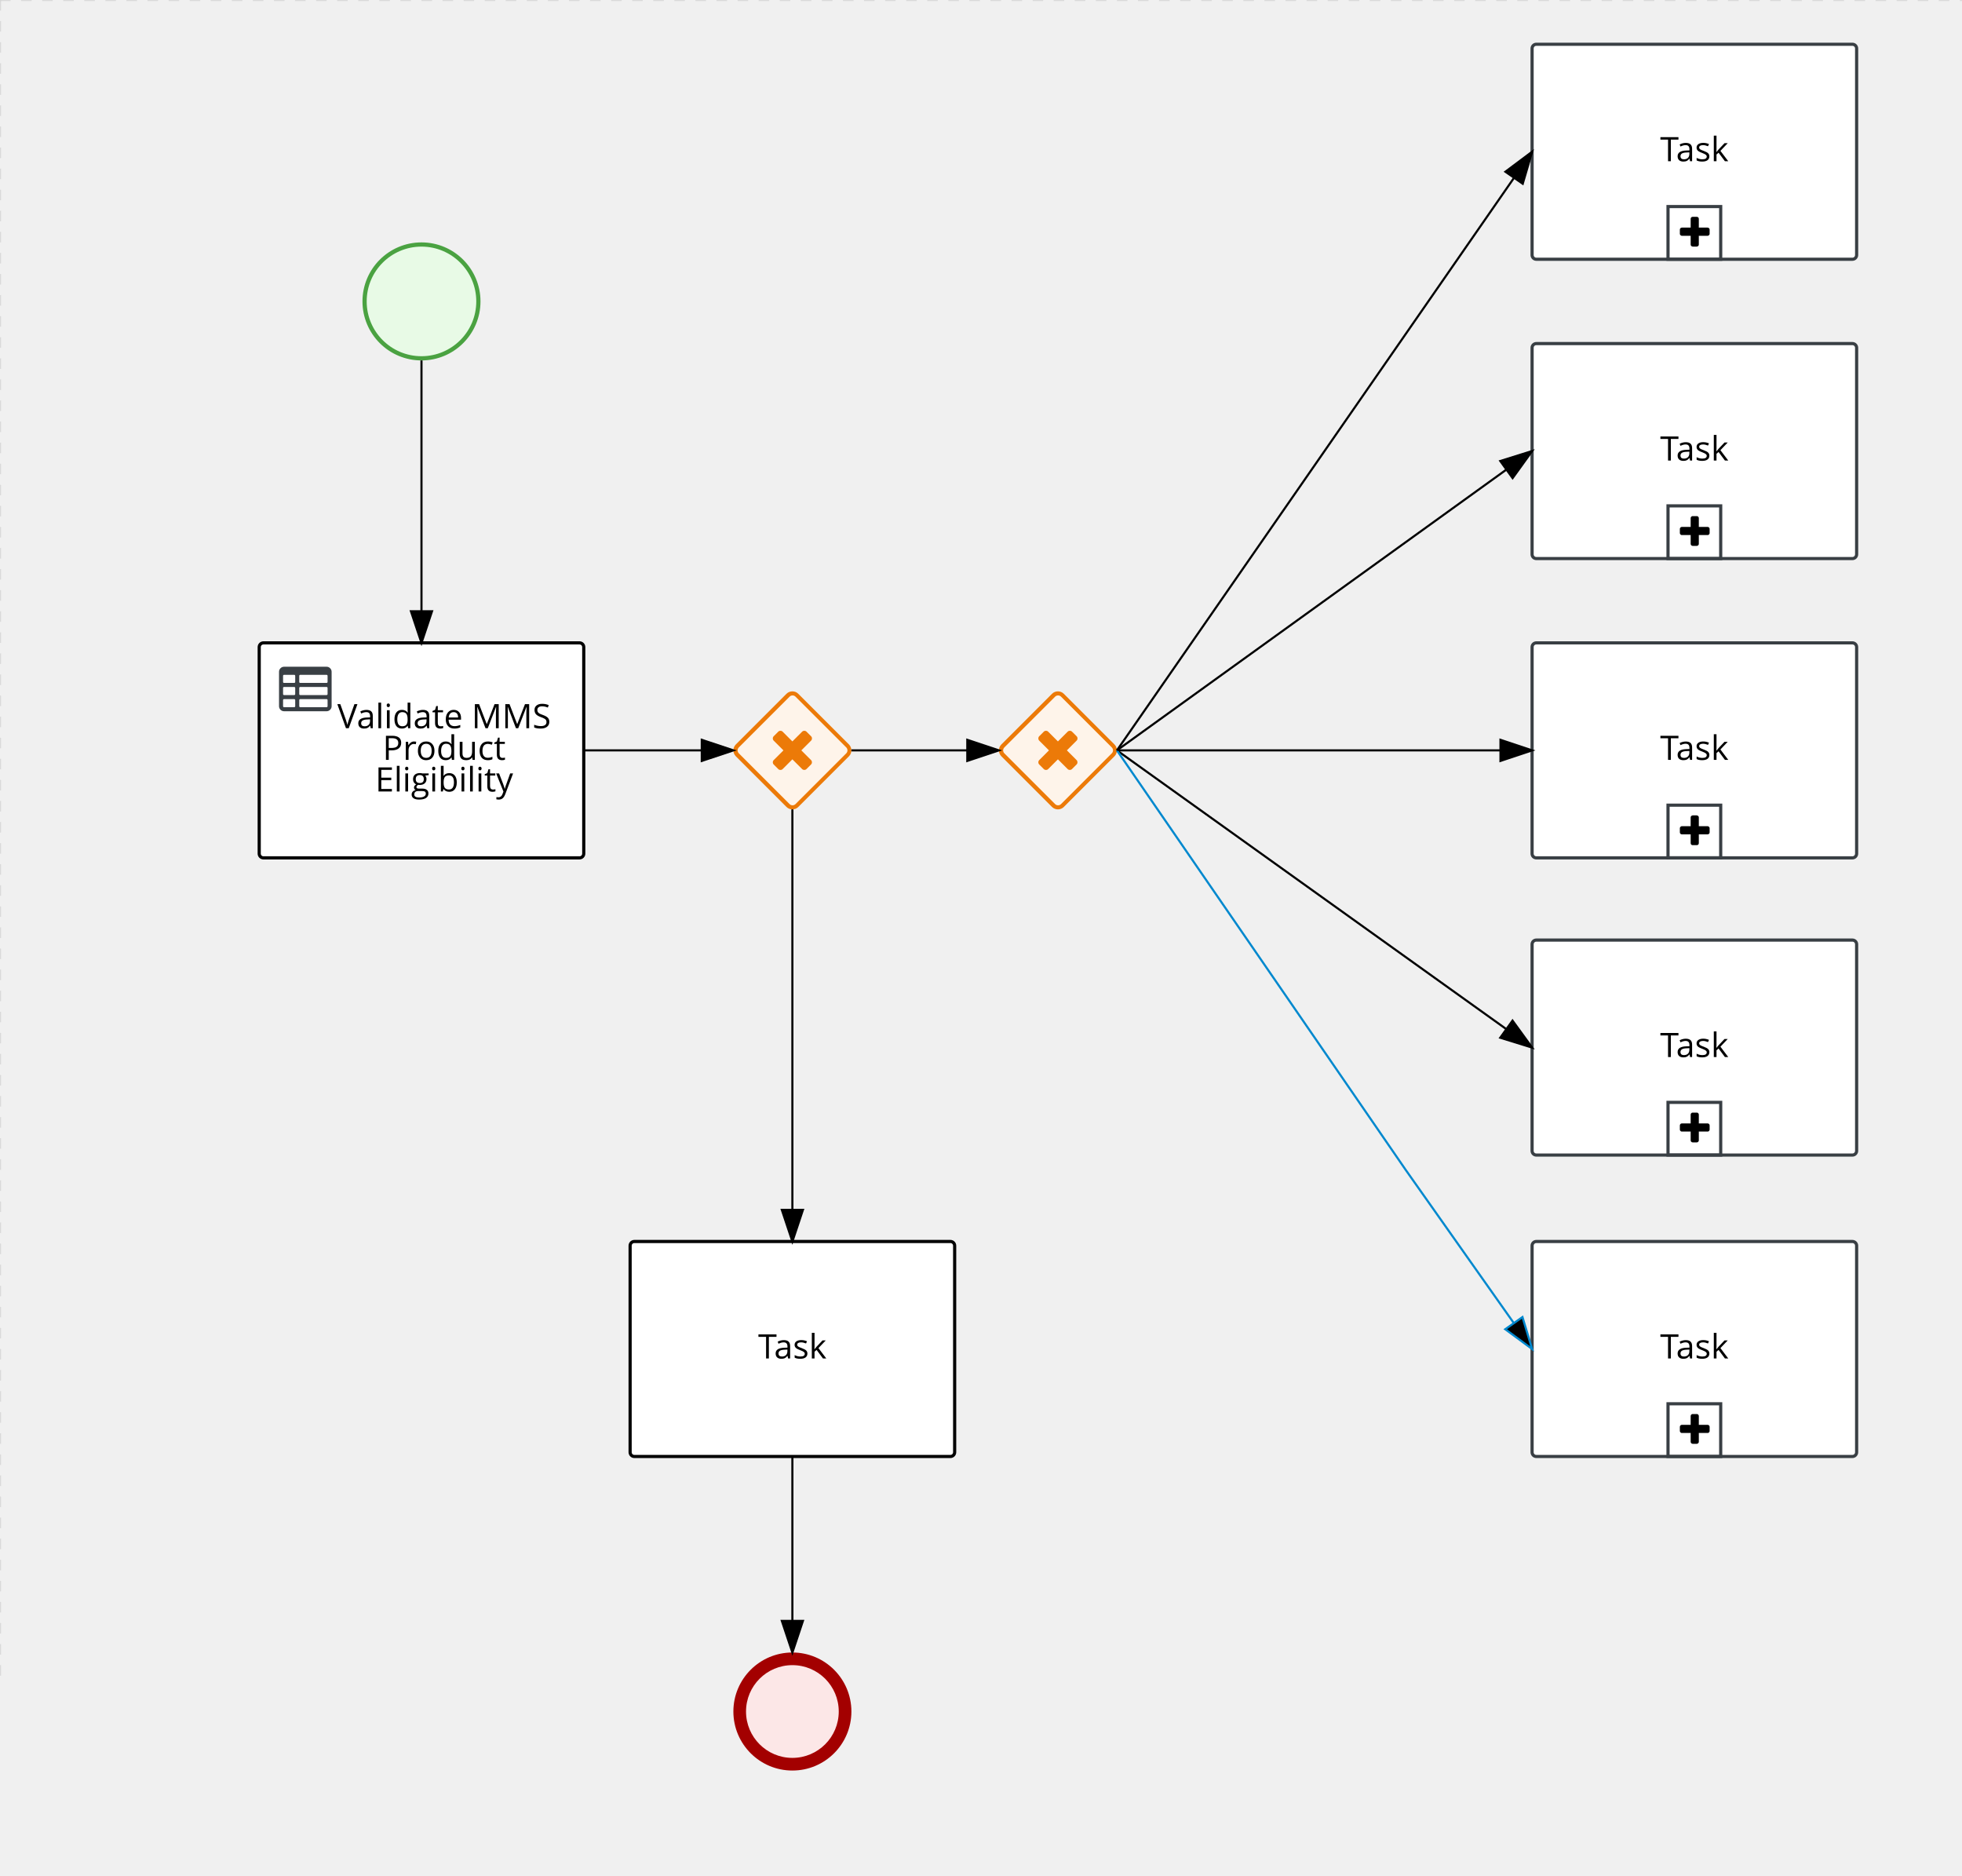
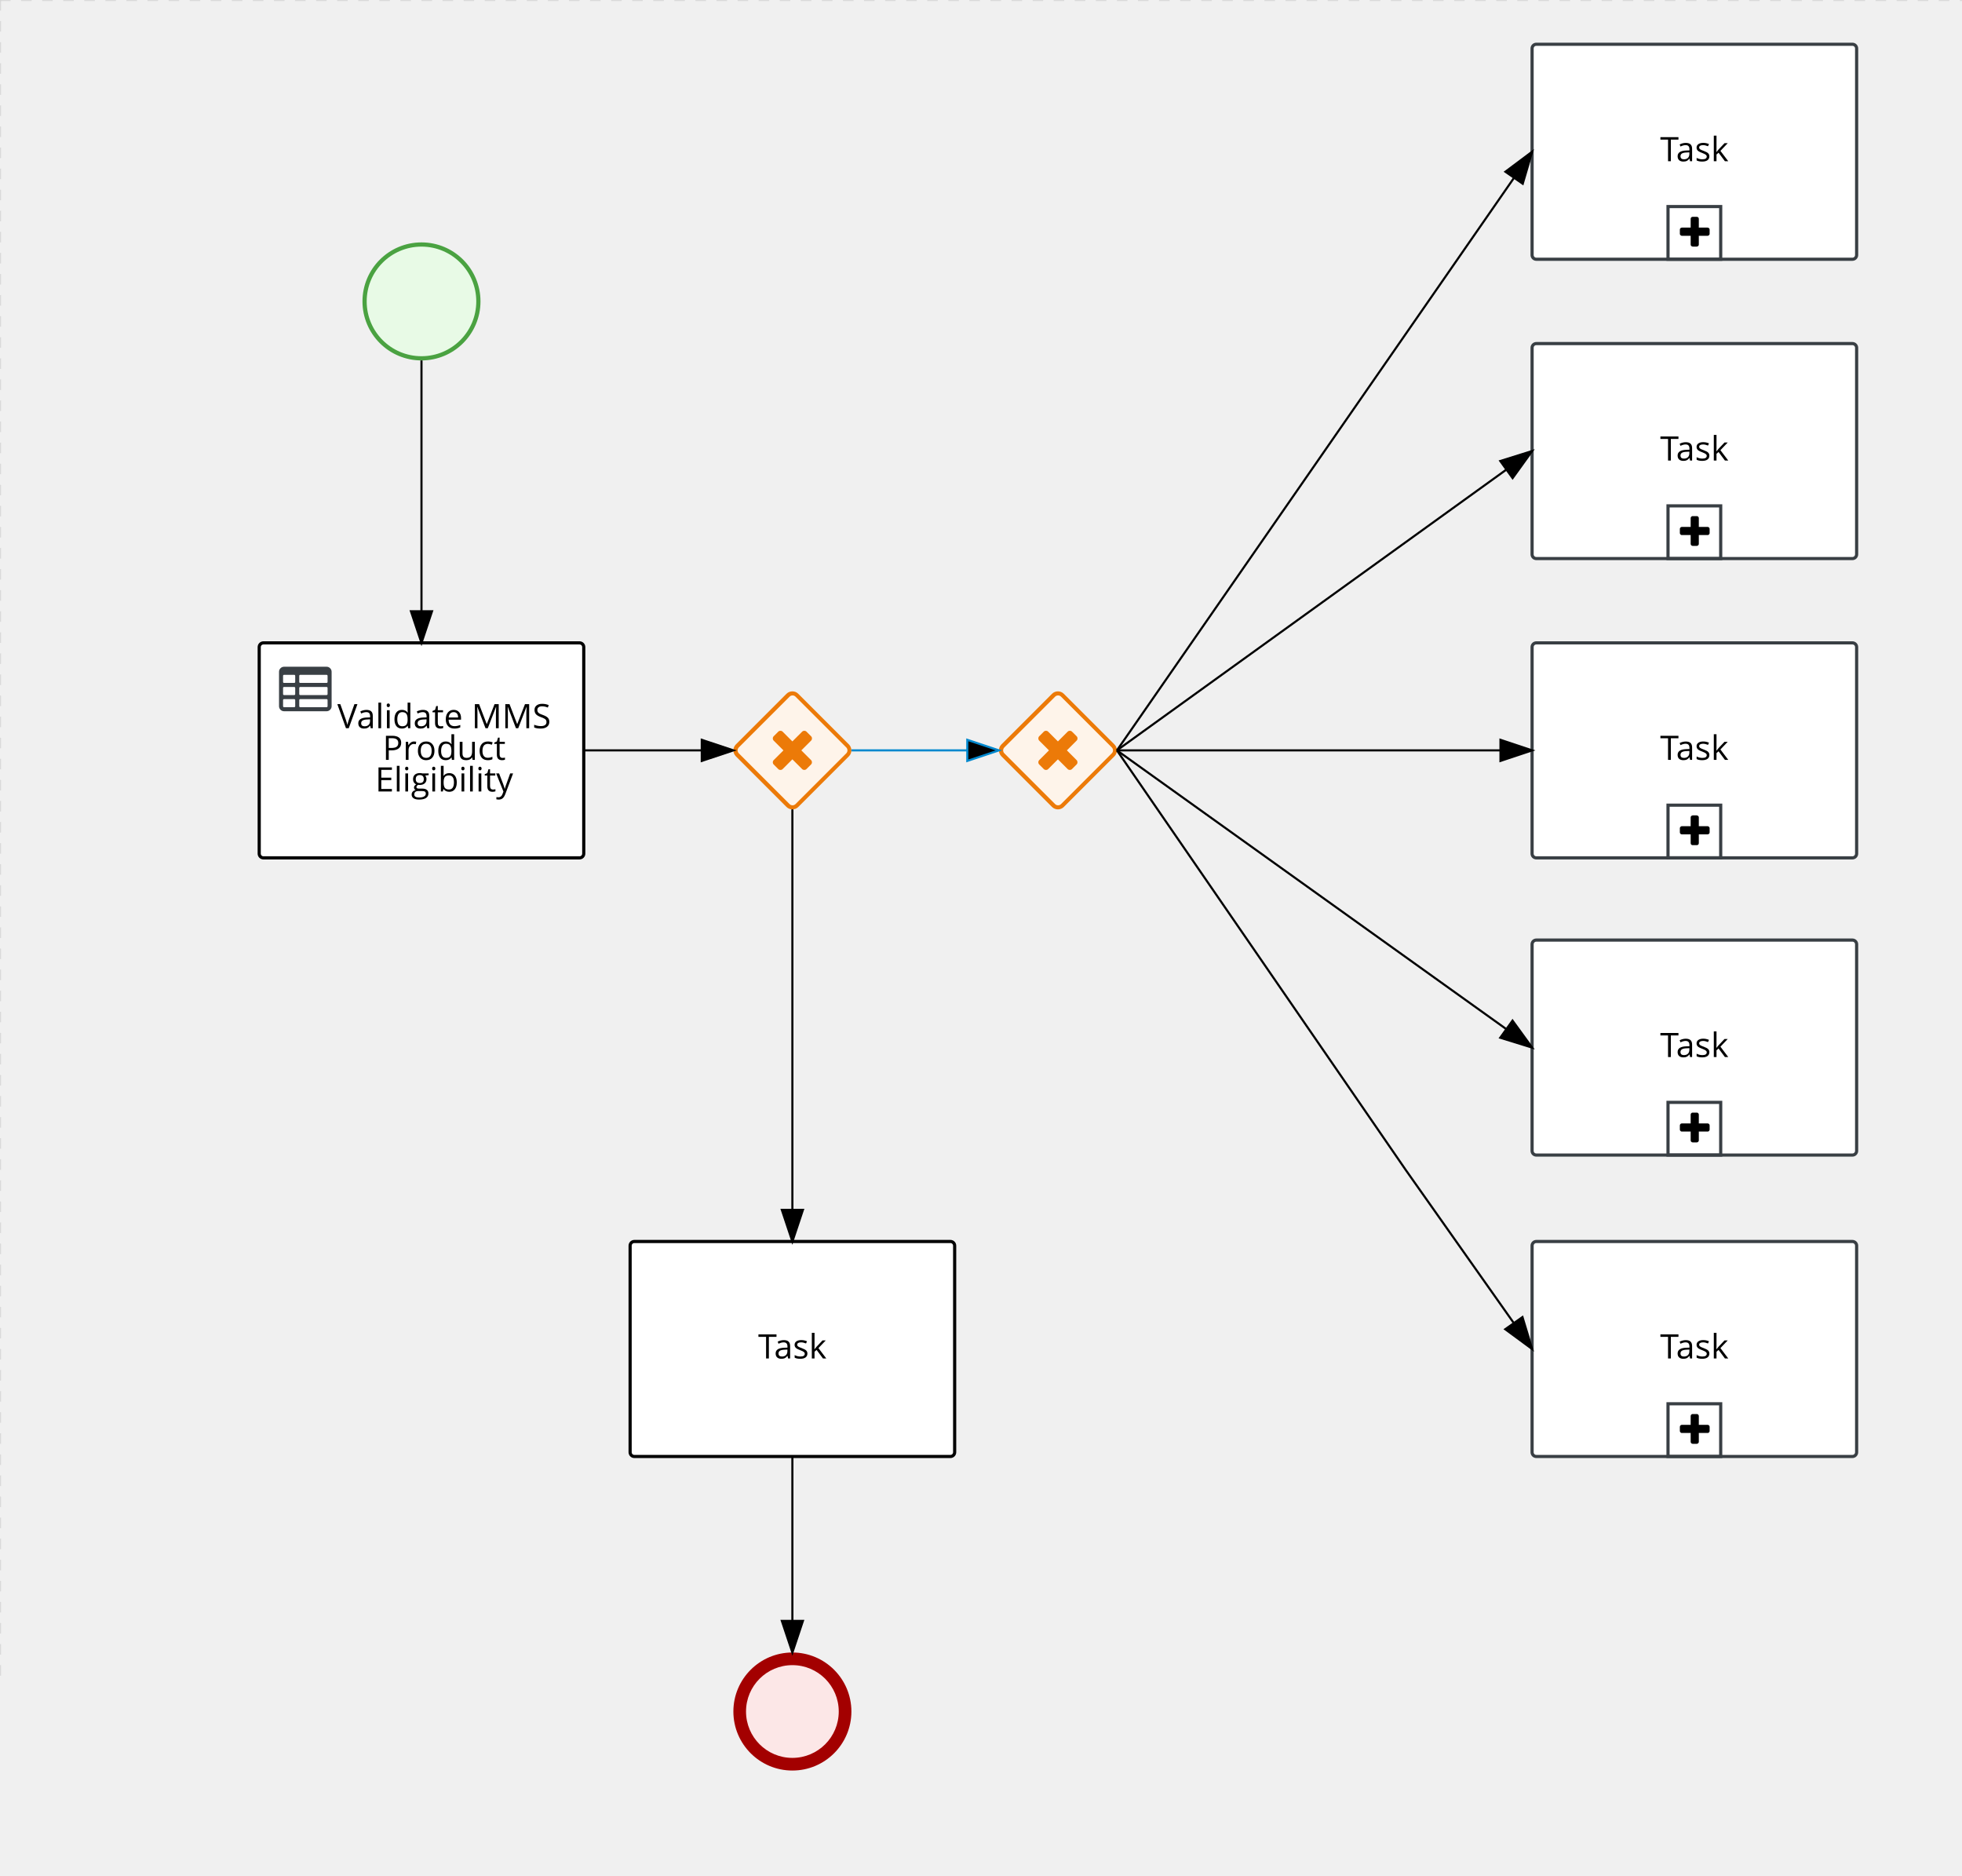
<svg xmlns="http://www.w3.org/2000/svg" version="1.1" width="931" height="890" viewBox="0 0 931 890">
  <defs />
  <g transform="matrix(1,0,0,1,0,0)">
    <g>
      <g>
        <g>
          <path fill="none" stroke="#d3d3d3" paint-order="fill stroke markers" d=" M 0 0 L 1200 0" stroke-miterlimit="10" stroke-opacity="0.8" stroke-dasharray="5" />
        </g>
        <g>
          <path fill="none" stroke="#d3d3d3" paint-order="fill stroke markers" d=" M 0 0 L 0 800" stroke-miterlimit="10" stroke-opacity="0.8" stroke-dasharray="5" />
        </g>
      </g>
      <g id="_A76799DD-3ED7-49B2-B6CB-41794F697E5E" bpmn2nodeid="_A76799DD-3ED7-49B2-B6CB-41794F697E5E" transform="matrix(1,0,0,1,727,589)">
        <g>
          <path fill="none" stroke="none" />
        </g>
        <g transform="matrix(1,0,0,1,0,0)">
          <path fill="#ffffff" stroke="none" id="_A76799DD-3ED7-49B2-B6CB-41794F697E5E?shapeType=BACKGROUND" paint-order="stroke fill markers" d=" M 2 0 L 152 0 L 152 0 A 2 2 0 0 1 154 2 L 154 100 L 154 100 A 2 2 0 0 1 152 102 L 2 102 L 2 102 A 2 2 0 0 1 0 100 L 0 2 L 0 2 A 2 2 0 0 1 2 0 Z" />
        </g>
        <g transform="matrix(1,0,0,1,0,0)">
          <path fill="none" stroke="rgb(57,63,68)" id="_A76799DD-3ED7-49B2-B6CB-41794F697E5E?shapeType=BORDER&amp;renderType=STROKE" paint-order="fill stroke markers" d=" M 2 0 L 152 0 L 152 0 A 2 2 0 0 1 154 2 L 154 100 L 154 100 A 2 2 0 0 1 152 102 L 2 102 L 2 102 A 2 2 0 0 1 0 100 L 0 2 L 0 2 A 2 2 0 0 1 2 0 Z" stroke-miterlimit="10" stroke-width="1.5" stroke-dasharray="" />
        </g>
        <g transform="matrix(1,0,0,1,1.5,11)">
          <g transform="matrix(1,0,0,1,0,0)">
            <g transform="matrix(1,0,0,1,63,66)">
              <path fill="none" stroke="#393f44" id="_A76799DD-3ED7-49B2-B6CB-41794F697E5Eundefined" paint-order="fill stroke markers" d=" M 0 0 L 25 0 L 25 25 L 0 25 L 0 0 Z Z" stroke-miterlimit="10" stroke-width="1.5" stroke-dasharray="" />
            </g>
            <g transform="matrix(0.04,0,0,0.04,68.64,69.6)">
              <path fill="#000000" stroke="#000000" id="_A76799DD-3ED7-49B2-B6CB-41794F697E5Eundefined" paint-order="fill stroke markers" d=" M 0 0 M 352 184 L 352 232 C 352 238.7 349.7 244.3 345 249 C 340.3 253.7 334.7 256 328 256 L 224 256 L 224 360 C 224 366.7 221.7 372.3 217 377 C 212.3 381.7 206.7 384 200 384 L 152 384 C 145.3 384 139.7 381.7 135 377 C 130.3 372.3 128 366.7 128 360 L 128 256 L 24 256 C 17.3 256 11.7 253.7 7 249 C 2.3 244.3 0 238.7 0 232 L 0 184 C 0 177.3 2.3 171.7 7 167 C 11.7 162.3 17.3 160 24 160 L 128 160 L 128 56 C 128 49.3 130.3 43.7 135 39 C 139.7 34.3 145.3 32 152 32 L 200 32 C 206.7 32 212.3 34.3 217 39 C 221.7 43.7 224 49.3 224 56 L 224 160 L 328 160 C 334.7 160 340.3 162.3 345 167 C 349.7 171.7 352 177.3 352 184 Z" stroke-miterlimit="10" stroke-dasharray="" />
            </g>
          </g>
        </g>
        <g transform="matrix(1,0,0,1,13.32,11)">
          <g transform="matrix(1,0,0,1,0,0)">
            <g transform="matrix(1,0,0,1,63,66)">
              <path fill="none" stroke="none" />
            </g>
            <g transform="matrix(0.04,0,0,0.04,68.64,69.6)">
              <path fill="none" stroke="none" />
            </g>
            <g transform="matrix(0.04,0,0,0.04,40.32,71.04)">
              <path fill="none" stroke="none" />
            </g>
            <g transform="matrix(0.04,0,0,0.04,39.36,72)">
              <path fill="none" stroke="none" />
            </g>
          </g>
        </g>
        <g transform="matrix(1,0,0,1,60.75,43.5)">
          <text fill="#000000" stroke="none" font-family="Open Sans" font-size="12pt" font-style="normal" font-weight="normal" text-decoration="normal" x="16.25" y="12" text-anchor="middle" dominant-baseline="alphabetic">Task</text>
        </g>
      </g>
      <g id="_72A694A1-276A-4D4A-A36B-1D5929B8A58D" bpmn2nodeid="_72A694A1-276A-4D4A-A36B-1D5929B8A58D" transform="matrix(1,0,0,1,727,305)">
        <g>
          <path fill="none" stroke="none" />
        </g>
        <g transform="matrix(1,0,0,1,0,0)">
          <path fill="#ffffff" stroke="none" id="_72A694A1-276A-4D4A-A36B-1D5929B8A58D?shapeType=BACKGROUND" paint-order="stroke fill markers" d=" M 2 0 L 152 0 L 152 0 A 2 2 0 0 1 154 2 L 154 100 L 154 100 A 2 2 0 0 1 152 102 L 2 102 L 2 102 A 2 2 0 0 1 0 100 L 0 2 L 0 2 A 2 2 0 0 1 2 0 Z" />
        </g>
        <g transform="matrix(1,0,0,1,0,0)">
          <path fill="none" stroke="rgb(57,63,68)" id="_72A694A1-276A-4D4A-A36B-1D5929B8A58D?shapeType=BORDER&amp;renderType=STROKE" paint-order="fill stroke markers" d=" M 2 0 L 152 0 L 152 0 A 2 2 0 0 1 154 2 L 154 100 L 154 100 A 2 2 0 0 1 152 102 L 2 102 L 2 102 A 2 2 0 0 1 0 100 L 0 2 L 0 2 A 2 2 0 0 1 2 0 Z" stroke-miterlimit="10" stroke-width="1.5" stroke-dasharray="" />
        </g>
        <g transform="matrix(1,0,0,1,1.5,11)">
          <g transform="matrix(1,0,0,1,0,0)">
            <g transform="matrix(1,0,0,1,63,66)">
              <path fill="none" stroke="#393f44" id="_72A694A1-276A-4D4A-A36B-1D5929B8A58Dundefined" paint-order="fill stroke markers" d=" M 0 0 L 25 0 L 25 25 L 0 25 L 0 0 Z Z" stroke-miterlimit="10" stroke-width="1.5" stroke-dasharray="" />
            </g>
            <g transform="matrix(0.04,0,0,0.04,68.64,69.6)">
              <path fill="#000000" stroke="#000000" id="_72A694A1-276A-4D4A-A36B-1D5929B8A58Dundefined" paint-order="fill stroke markers" d=" M 0 0 M 352 184 L 352 232 C 352 238.7 349.7 244.3 345 249 C 340.3 253.7 334.7 256 328 256 L 224 256 L 224 360 C 224 366.7 221.7 372.3 217 377 C 212.3 381.7 206.7 384 200 384 L 152 384 C 145.3 384 139.7 381.7 135 377 C 130.3 372.3 128 366.7 128 360 L 128 256 L 24 256 C 17.3 256 11.7 253.7 7 249 C 2.3 244.3 0 238.7 0 232 L 0 184 C 0 177.3 2.3 171.7 7 167 C 11.7 162.3 17.3 160 24 160 L 128 160 L 128 56 C 128 49.3 130.3 43.7 135 39 C 139.7 34.3 145.3 32 152 32 L 200 32 C 206.7 32 212.3 34.3 217 39 C 221.7 43.7 224 49.3 224 56 L 224 160 L 328 160 C 334.7 160 340.3 162.3 345 167 C 349.7 171.7 352 177.3 352 184 Z" stroke-miterlimit="10" stroke-dasharray="" />
            </g>
          </g>
        </g>
        <g transform="matrix(1,0,0,1,13.32,11)">
          <g transform="matrix(1,0,0,1,0,0)">
            <g transform="matrix(1,0,0,1,63,66)">
              <path fill="none" stroke="none" />
            </g>
            <g transform="matrix(0.04,0,0,0.04,68.64,69.6)">
              <path fill="none" stroke="none" />
            </g>
            <g transform="matrix(0.04,0,0,0.04,40.32,71.04)">
              <path fill="none" stroke="none" />
            </g>
            <g transform="matrix(0.04,0,0,0.04,39.36,72)">
              <path fill="none" stroke="none" />
            </g>
          </g>
        </g>
        <g transform="matrix(1,0,0,1,60.75,43.5)">
          <text fill="#000000" stroke="none" font-family="Open Sans" font-size="12pt" font-style="normal" font-weight="normal" text-decoration="normal" x="16.25" y="12" text-anchor="middle" dominant-baseline="alphabetic">Task</text>
        </g>
      </g>
      <g id="_F65759B2-F271-47D0-9E52-600622DB5DE0" bpmn2nodeid="_F65759B2-F271-47D0-9E52-600622DB5DE0" transform="matrix(1,0,0,1,727,446)">
        <g>
          <path fill="none" stroke="none" />
        </g>
        <g transform="matrix(1,0,0,1,0,0)">
          <path fill="#ffffff" stroke="none" id="_F65759B2-F271-47D0-9E52-600622DB5DE0?shapeType=BACKGROUND" paint-order="stroke fill markers" d=" M 2 0 L 152 0 L 152 0 A 2 2 0 0 1 154 2 L 154 100 L 154 100 A 2 2 0 0 1 152 102 L 2 102 L 2 102 A 2 2 0 0 1 0 100 L 0 2 L 0 2 A 2 2 0 0 1 2 0 Z" />
        </g>
        <g transform="matrix(1,0,0,1,0,0)">
          <path fill="none" stroke="rgb(57,63,68)" id="_F65759B2-F271-47D0-9E52-600622DB5DE0?shapeType=BORDER&amp;renderType=STROKE" paint-order="fill stroke markers" d=" M 2 0 L 152 0 L 152 0 A 2 2 0 0 1 154 2 L 154 100 L 154 100 A 2 2 0 0 1 152 102 L 2 102 L 2 102 A 2 2 0 0 1 0 100 L 0 2 L 0 2 A 2 2 0 0 1 2 0 Z" stroke-miterlimit="10" stroke-width="1.5" stroke-dasharray="" />
        </g>
        <g transform="matrix(1,0,0,1,1.5,11)">
          <g transform="matrix(1,0,0,1,0,0)">
            <g transform="matrix(1,0,0,1,63,66)">
              <path fill="none" stroke="#393f44" id="_F65759B2-F271-47D0-9E52-600622DB5DE0undefined" paint-order="fill stroke markers" d=" M 0 0 L 25 0 L 25 25 L 0 25 L 0 0 Z Z" stroke-miterlimit="10" stroke-width="1.5" stroke-dasharray="" />
            </g>
            <g transform="matrix(0.04,0,0,0.04,68.64,69.6)">
              <path fill="#000000" stroke="#000000" id="_F65759B2-F271-47D0-9E52-600622DB5DE0undefined" paint-order="fill stroke markers" d=" M 0 0 M 352 184 L 352 232 C 352 238.7 349.7 244.3 345 249 C 340.3 253.7 334.7 256 328 256 L 224 256 L 224 360 C 224 366.7 221.7 372.3 217 377 C 212.3 381.7 206.7 384 200 384 L 152 384 C 145.3 384 139.7 381.7 135 377 C 130.3 372.3 128 366.7 128 360 L 128 256 L 24 256 C 17.3 256 11.7 253.7 7 249 C 2.3 244.3 0 238.7 0 232 L 0 184 C 0 177.3 2.3 171.7 7 167 C 11.7 162.3 17.3 160 24 160 L 128 160 L 128 56 C 128 49.3 130.3 43.7 135 39 C 139.7 34.3 145.3 32 152 32 L 200 32 C 206.7 32 212.3 34.3 217 39 C 221.7 43.7 224 49.3 224 56 L 224 160 L 328 160 C 334.7 160 340.3 162.3 345 167 C 349.7 171.7 352 177.3 352 184 Z" stroke-miterlimit="10" stroke-dasharray="" />
            </g>
          </g>
        </g>
        <g transform="matrix(1,0,0,1,13.32,11)">
          <g transform="matrix(1,0,0,1,0,0)">
            <g transform="matrix(1,0,0,1,63,66)">
              <path fill="none" stroke="none" />
            </g>
            <g transform="matrix(0.04,0,0,0.04,68.64,69.6)">
              <path fill="none" stroke="none" />
            </g>
            <g transform="matrix(0.04,0,0,0.04,40.32,71.04)">
              <path fill="none" stroke="none" />
            </g>
            <g transform="matrix(0.04,0,0,0.04,39.36,72)">
              <path fill="none" stroke="none" />
            </g>
          </g>
        </g>
        <g transform="matrix(1,0,0,1,60.75,43.5)">
          <text fill="#000000" stroke="none" font-family="Open Sans" font-size="12pt" font-style="normal" font-weight="normal" text-decoration="normal" x="16.25" y="12" text-anchor="middle" dominant-baseline="alphabetic">Task</text>
        </g>
      </g>
      <g id="_E49FADFE-7FA1-484B-80E2-FA06F971635C" bpmn2nodeid="_E49FADFE-7FA1-484B-80E2-FA06F971635C" transform="matrix(1,0,0,1,123,305)">
        <g>
          <path fill="none" stroke="none" />
        </g>
        <g transform="matrix(1,0,0,1,0,0)">
          <path fill="#ffffff" stroke="none" id="_E49FADFE-7FA1-484B-80E2-FA06F971635C?shapeType=BACKGROUND" paint-order="stroke fill markers" d=" M 2 0 L 152 0 L 152 0 A 2 2 0 0 1 154 2 L 154 100 L 154 100 A 2 2 0 0 1 152 102 L 2 102 L 2 102 A 2 2 0 0 1 0 100 L 0 2 L 0 2 A 2 2 0 0 1 2 0 Z" />
        </g>
        <g transform="matrix(1,0,0,1,0,0)">
          <path fill="none" stroke="rgb(0,0,0)" id="_E49FADFE-7FA1-484B-80E2-FA06F971635C?shapeType=BORDER&amp;renderType=STROKE" paint-order="fill stroke markers" d=" M 2 0 L 152 0 L 152 0 A 2 2 0 0 1 154 2 L 154 100 L 154 100 A 2 2 0 0 1 152 102 L 2 102 L 2 102 A 2 2 0 0 1 0 100 L 0 2 L 0 2 A 2 2 0 0 1 2 0 Z" stroke-miterlimit="10" stroke-width="1.5" stroke-dasharray="" />
        </g>
        <g>
          <g transform="matrix(0.06,0,0,0.06,9.4,9.4)">
            <g transform="matrix(1,0,0,1,0,0)">
              <path fill="#393f44" stroke="none" id="_E49FADFE-7FA1-484B-80E2-FA06F971635Cundefined" paint-order="stroke fill markers" d=" M 0 0 M 128 344 L 128 296 C 128 293.7 127.2 291.8 125.8 290.2 C 124.4 288.6 122.4 288 120 288 L 40 288 C 37.7 288 35.8 288.8 34.2 290.2 C 32.6 291.6 32 293.7 32 296 L 32 344 C 32 346.3 32.8 348.2 34.2 349.8 C 35.6 351.4 37.6 352 40 352 L 120 352 C 122.3 352 124.2 351.2 125.8 349.8 C 127.4 348.4 128 346.3 128 344 Z M 0 0 M 128 248 L 128 200 C 128 197.7 127.2 195.8 125.8 194.2 C 124.4 192.6 122.4 192 120 192 L 40 192 C 37.7 192 35.8 192.8 34.2 194.2 C 32.6 195.6 32 197.7 32 200 L 32 248 C 32 250.3 32.8 252.2 34.2 253.8 C 35.6 255.4 37.6 256 40 256 L 120 256 C 122.3 256 124.2 255.2 125.8 253.8 C 127.4 252.4 128 250.3 128 248 Z M 0 0 M 376 352 C 378.3 352 380.2 351.2 381.8 349.8 C 383.4 348.4 384 346.4 384 344 L 384 296 C 384 293.7 383.2 291.8 381.8 290.2 C 380.4 288.6 378.4 288 376 288 L 168 288 C 165.7 288 163.8 288.8 162.2 290.2 C 160.6 291.6 160 293.6 160 296 L 160 344 C 160 346.3 160.8 348.2 162.2 349.8 C 163.6 351.4 165.6 352 168 352 L 376 352 Z M 0 0 M 128 152 L 128 104 C 128 101.7 127.2 99.8 125.8 98.2 C 124.4 96.6 122.3 96 120 96 L 40 96 C 37.7 96 35.8 96.8 34.2 98.2 C 32.6 99.6 32 101.7 32 104 L 32 152 C 32 154.3 32.8 156.2 34.2 157.8 C 35.6 159.4 37.6 160 40 160 L 120 160 C 122.3 160 124.2 159.2 125.8 157.8 C 127.4 156.4 128 154.3 128 152 Z M 0 0 M 376 256 C 378.3 256 380.2 255.2 381.8 253.8 C 383.4 252.4 384 250.4 384 248 L 384 200 C 384 197.7 383.2 195.8 381.8 194.2 C 380.4 192.6 378.4 192 376 192 L 168 192 C 165.7 192 163.8 192.8 162.2 194.2 C 160.6 195.6 160 197.6 160 200 L 160 248 C 160 250.3 160.8 252.2 162.2 253.8 C 163.6 255.4 165.6 256 168 256 L 376 256 Z M 0 0 M 376 160 C 378.3 160 380.2 159.2 381.8 157.8 C 383.4 156.4 384 154.4 384 152 L 384 104 C 384 101.7 383.2 99.8 381.8 98.2 C 380.4 96.6 378.3 96 376 96 L 168 96 C 165.7 96 163.8 96.8 162.2 98.2 C 160.6 99.6 160 101.6 160 104 L 160 152 C 160 154.3 160.8 156.2 162.2 157.8 C 163.6 159.4 165.6 160 168 160 L 376 160 Z M 0 0 M 416 72 L 416 344 C 416 355 412.1 364.4 404.2 372.2 C 396.3 380 387 384 376 384 L 40 384 C 29 384 19.6 380.1 11.8 372.2 C 4 364.3 0 355 0 344 L 0 72 C 0 61 3.9 51.6 11.8 43.8 C 19.7 36 29 32 40 32 L 376 32 C 387 32 396.4 35.9 404.2 43.8 C 412 51.7 416 61 416 72 Z" />
            </g>
          </g>
        </g>
        <g transform="matrix(1,0,0,1,35,28.5)">
          <text fill="#000000" stroke="none" font-family="Open Sans" font-size="12pt" font-style="normal" font-weight="normal" text-decoration="normal" x="52.754" y="12" text-anchor="middle" dominant-baseline="alphabetic">Validate MMS </text>
          <text fill="#000000" stroke="none" font-family="Open Sans" font-size="12pt" font-style="normal" font-weight="normal" text-decoration="normal" x="52.754" y="27" text-anchor="middle" dominant-baseline="alphabetic">     Product      </text>
          <text fill="#000000" stroke="none" font-family="Open Sans" font-size="12pt" font-style="normal" font-weight="normal" text-decoration="normal" x="52.754" y="42" text-anchor="middle" dominant-baseline="alphabetic">     Eligibility     </text>
        </g>
      </g>
      <g id="_1EEB6DE2-0E7D-45DA-ADD0-10F76B710CCC" bpmn2nodeid="_1EEB6DE2-0E7D-45DA-ADD0-10F76B710CCC" transform="matrix(1,0,0,1,172,115)">
        <g>
          <path fill="none" stroke="none" />
        </g>
        <g transform="matrix(0.125,0,0,0.125,0,0)">
          <g transform="matrix(1,0,0,1,0,0)">
            <path fill="#e8fae6" stroke="none" id="_1EEB6DE2-0E7D-45DA-ADD0-10F76B710CCC?shapeType=BACKGROUND" paint-order="stroke fill markers" d=" M 0 0 M 444 224 C 444 263.9 434.2 300.8 414.4 334.5 C 394.7 368.2 368 394.9 334.4 414.5 C 300.8 434.1 263.9 444 224 444 C 184.1 444 147.2 434.2 113.5 414.4 C 79.8 394.7 53.1 368 33.5 334.4 C 13.9 300.8 4 263.9 4 224 C 4 184.1 13.8 147.2 33.6 113.5 C 53.4 79.8 80.1 53.1 113.6 33.5 C 147.1 13.9 184.1 4 224 4 C 263.9 4 300.8 13.8 334.5 33.6 C 368.2 53.4 394.9 80.1 414.5 113.6 C 434.1 147.1 444 184.1 444 224 Z" />
          </g>
          <g>
            <g transform="matrix(1,0,0,1,0,0)">
              <g transform="matrix(1,0,0,1,0,0)">
                <path fill="rgb(74,162,65)" stroke="none" id="_1EEB6DE2-0E7D-45DA-ADD0-10F76B710CCC?shapeType=BORDER&amp;renderType=FILL" paint-order="stroke fill markers" d=" M 0 0 M 224 0 C 100.3 0 0 100.3 0 224 C 0 347.7 100.3 448 224 448 C 347.7 448 448 347.7 448 224 C 448 100.3 347.7 0 224 0 Z M 0 0 M 224 432 C 109.1 432 16 338.9 16 224 C 16 109.1 109.1 16 224 16 C 338.9 16 432 109.1 432 224 C 432 338.9 338.9 432 224 432 Z" />
              </g>
            </g>
          </g>
        </g>
        <g transform="matrix(1,0,0,1,28,61)" />
      </g>
      <g id="_BF479B13-8E54-4DE4-90D3-F3C8C957838D" bpmn2nodeid="_BF479B13-8E54-4DE4-90D3-F3C8C957838D">
        <g>
          <path fill="none" stroke="rgb(0,0,0)" paint-order="fill stroke markers" d=" M 200 171 L 200 290" stroke-miterlimit="10" stroke-dasharray="" />
        </g>
        <g transform="matrix(1,0,0,1,200,171)" />
        <g transform="matrix(-1,1.2246467991473532e-16,-1.2246467991473532e-16,-1,205,305)">
          <path fill="rgb(0,0,0)" stroke="rgb(0,0,0)" paint-order="fill stroke markers" d=" M 10 15 L 0 15 L 5 0 Z" stroke-miterlimit="10" stroke-dasharray="" />
        </g>
        <g transform="matrix(1,0,0,1,210,238)" />
      </g>
      <g transform="matrix(1,0,0,1,727,589)" />
      <g transform="matrix(1,0,0,1,727,305)" />
      <g transform="matrix(1,0,0,1,727,446)" />
      <g transform="matrix(1,0,0,1,123,305)" />
      <g transform="matrix(1,0,0,1,172,115)" />
      <g id="_E17C8DEE-B1FB-4815-B3DA-DA69C2064B5B" bpmn2nodeid="_E17C8DEE-B1FB-4815-B3DA-DA69C2064B5B" transform="matrix(1,0,0,1,727,21)">
        <g>
          <path fill="none" stroke="none" />
        </g>
        <g transform="matrix(1,0,0,1,0,0)">
          <path fill="#ffffff" stroke="none" id="_E17C8DEE-B1FB-4815-B3DA-DA69C2064B5B?shapeType=BACKGROUND" paint-order="stroke fill markers" d=" M 2 0 L 152 0 L 152 0 A 2 2 0 0 1 154 2 L 154 100 L 154 100 A 2 2 0 0 1 152 102 L 2 102 L 2 102 A 2 2 0 0 1 0 100 L 0 2 L 0 2 A 2 2 0 0 1 2 0 Z" />
        </g>
        <g transform="matrix(1,0,0,1,0,0)">
          <path fill="none" stroke="rgb(57,63,68)" id="_E17C8DEE-B1FB-4815-B3DA-DA69C2064B5B?shapeType=BORDER&amp;renderType=STROKE" paint-order="fill stroke markers" d=" M 2 0 L 152 0 L 152 0 A 2 2 0 0 1 154 2 L 154 100 L 154 100 A 2 2 0 0 1 152 102 L 2 102 L 2 102 A 2 2 0 0 1 0 100 L 0 2 L 0 2 A 2 2 0 0 1 2 0 Z" stroke-miterlimit="10" stroke-width="1.5" stroke-dasharray="" />
        </g>
        <g transform="matrix(1,0,0,1,1.5,11)">
          <g transform="matrix(1,0,0,1,0,0)">
            <g transform="matrix(1,0,0,1,63,66)">
              <path fill="none" stroke="#393f44" id="_E17C8DEE-B1FB-4815-B3DA-DA69C2064B5Bundefined" paint-order="fill stroke markers" d=" M 0 0 L 25 0 L 25 25 L 0 25 L 0 0 Z Z" stroke-miterlimit="10" stroke-width="1.5" stroke-dasharray="" />
            </g>
            <g transform="matrix(0.04,0,0,0.04,68.64,69.6)">
              <path fill="#000000" stroke="#000000" id="_E17C8DEE-B1FB-4815-B3DA-DA69C2064B5Bundefined" paint-order="fill stroke markers" d=" M 0 0 M 352 184 L 352 232 C 352 238.7 349.7 244.3 345 249 C 340.3 253.7 334.7 256 328 256 L 224 256 L 224 360 C 224 366.7 221.7 372.3 217 377 C 212.3 381.7 206.7 384 200 384 L 152 384 C 145.3 384 139.7 381.7 135 377 C 130.3 372.3 128 366.7 128 360 L 128 256 L 24 256 C 17.3 256 11.7 253.7 7 249 C 2.3 244.3 0 238.7 0 232 L 0 184 C 0 177.3 2.3 171.7 7 167 C 11.7 162.3 17.3 160 24 160 L 128 160 L 128 56 C 128 49.3 130.3 43.7 135 39 C 139.7 34.3 145.3 32 152 32 L 200 32 C 206.7 32 212.3 34.3 217 39 C 221.7 43.7 224 49.3 224 56 L 224 160 L 328 160 C 334.7 160 340.3 162.3 345 167 C 349.7 171.7 352 177.3 352 184 Z" stroke-miterlimit="10" stroke-dasharray="" />
            </g>
          </g>
        </g>
        <g transform="matrix(1,0,0,1,13.32,11)">
          <g transform="matrix(1,0,0,1,0,0)">
            <g transform="matrix(1,0,0,1,63,66)">
              <path fill="none" stroke="none" />
            </g>
            <g transform="matrix(0.04,0,0,0.04,68.64,69.6)">
              <path fill="none" stroke="none" />
            </g>
            <g transform="matrix(0.04,0,0,0.04,40.32,71.04)">
              <path fill="none" stroke="none" />
            </g>
            <g transform="matrix(0.04,0,0,0.04,39.36,72)">
              <path fill="none" stroke="none" />
            </g>
          </g>
        </g>
        <g transform="matrix(1,0,0,1,60.75,43.5)">
          <text fill="#000000" stroke="none" font-family="Open Sans" font-size="12pt" font-style="normal" font-weight="normal" text-decoration="normal" x="16.25" y="12" text-anchor="middle" dominant-baseline="alphabetic">Task</text>
        </g>
      </g>
      <g id="_DD944437-5A6E-4C4F-B95D-718443E29EF8" bpmn2nodeid="_DD944437-5A6E-4C4F-B95D-718443E29EF8" transform="matrix(1,0,0,1,727,163)">
        <g>
          <path fill="none" stroke="none" />
        </g>
        <g transform="matrix(1,0,0,1,0,0)">
          <path fill="#ffffff" stroke="none" id="_DD944437-5A6E-4C4F-B95D-718443E29EF8?shapeType=BACKGROUND" paint-order="stroke fill markers" d=" M 2 0 L 152 0 L 152 0 A 2 2 0 0 1 154 2 L 154 100 L 154 100 A 2 2 0 0 1 152 102 L 2 102 L 2 102 A 2 2 0 0 1 0 100 L 0 2 L 0 2 A 2 2 0 0 1 2 0 Z" />
        </g>
        <g transform="matrix(1,0,0,1,0,0)">
          <path fill="none" stroke="rgb(57,63,68)" id="_DD944437-5A6E-4C4F-B95D-718443E29EF8?shapeType=BORDER&amp;renderType=STROKE" paint-order="fill stroke markers" d=" M 2 0 L 152 0 L 152 0 A 2 2 0 0 1 154 2 L 154 100 L 154 100 A 2 2 0 0 1 152 102 L 2 102 L 2 102 A 2 2 0 0 1 0 100 L 0 2 L 0 2 A 2 2 0 0 1 2 0 Z" stroke-miterlimit="10" stroke-width="1.5" stroke-dasharray="" />
        </g>
        <g transform="matrix(1,0,0,1,1.5,11)">
          <g transform="matrix(1,0,0,1,0,0)">
            <g transform="matrix(1,0,0,1,63,66)">
              <path fill="none" stroke="#393f44" id="_DD944437-5A6E-4C4F-B95D-718443E29EF8undefined" paint-order="fill stroke markers" d=" M 0 0 L 25 0 L 25 25 L 0 25 L 0 0 Z Z" stroke-miterlimit="10" stroke-width="1.5" stroke-dasharray="" />
            </g>
            <g transform="matrix(0.04,0,0,0.04,68.64,69.6)">
              <path fill="#000000" stroke="#000000" id="_DD944437-5A6E-4C4F-B95D-718443E29EF8undefined" paint-order="fill stroke markers" d=" M 0 0 M 352 184 L 352 232 C 352 238.7 349.7 244.3 345 249 C 340.3 253.7 334.7 256 328 256 L 224 256 L 224 360 C 224 366.7 221.7 372.3 217 377 C 212.3 381.7 206.7 384 200 384 L 152 384 C 145.3 384 139.7 381.7 135 377 C 130.3 372.3 128 366.7 128 360 L 128 256 L 24 256 C 17.3 256 11.7 253.7 7 249 C 2.3 244.3 0 238.7 0 232 L 0 184 C 0 177.3 2.3 171.7 7 167 C 11.7 162.3 17.3 160 24 160 L 128 160 L 128 56 C 128 49.3 130.3 43.7 135 39 C 139.7 34.3 145.3 32 152 32 L 200 32 C 206.7 32 212.3 34.3 217 39 C 221.7 43.7 224 49.3 224 56 L 224 160 L 328 160 C 334.7 160 340.3 162.3 345 167 C 349.7 171.7 352 177.3 352 184 Z" stroke-miterlimit="10" stroke-dasharray="" />
            </g>
          </g>
        </g>
        <g transform="matrix(1,0,0,1,13.32,11)">
          <g transform="matrix(1,0,0,1,0,0)">
            <g transform="matrix(1,0,0,1,63,66)">
              <path fill="none" stroke="none" />
            </g>
            <g transform="matrix(0.04,0,0,0.04,68.64,69.6)">
              <path fill="none" stroke="none" />
            </g>
            <g transform="matrix(0.04,0,0,0.04,40.32,71.04)">
              <path fill="none" stroke="none" />
            </g>
            <g transform="matrix(0.04,0,0,0.04,39.36,72)">
              <path fill="none" stroke="none" />
            </g>
          </g>
        </g>
        <g transform="matrix(1,0,0,1,60.75,43.5)">
          <text fill="#000000" stroke="none" font-family="Open Sans" font-size="12pt" font-style="normal" font-weight="normal" text-decoration="normal" x="16.25" y="12" text-anchor="middle" dominant-baseline="alphabetic">Task</text>
        </g>
      </g>
      <g transform="matrix(1,0,0,1,727,163)" />
      <g transform="matrix(1,0,0,1,727,21)" />
      <g id="_6D9BF764-7BC5-43BF-A105-0A907C5B68FB" bpmn2nodeid="_6D9BF764-7BC5-43BF-A105-0A907C5B68FB" transform="matrix(1,0,0,1,474,328)">
        <g>
          <path fill="none" stroke="none" />
        </g>
        <g transform="matrix(0.125,0,0,0.125,0,0)">
          <g transform="matrix(1,0,0,1,0,0)">
            <path fill="#fef4ea" stroke="none" id="_6D9BF764-7BC5-43BF-A105-0A907C5B68FB?shapeType=BACKGROUND" paint-order="stroke fill markers" d=" M 0 0 M 224.4 4.3 C 216.4 4.3 208.4 7.3 202.3 13.4 L 13.5 202.2 C 1.3 214.4 1.3 234.2 13.5 246.4 L 202.2 435.1 C 208.3 441.2 216.4 444.2 224.3 444.2 C 232.2 444.2 240.3 441.2 246.4 435.1 L 435.1 246.4 C 447.3 234.2 447.3 214.4 435.1 202.2 L 246.5 13.4 C 240.4 7.3 232.4 4.3 224.4 4.3 L 224.4 4.3 Z" />
          </g>
          <g>
            <g transform="matrix(1,0,0,1,0,0)">
              <g transform="matrix(1,0,0,1,0,0)">
                <path fill="rgb(236,122,8)" stroke="none" id="_6D9BF764-7BC5-43BF-A105-0A907C5B68FB?shapeType=BORDER&amp;renderType=FILL" paint-order="stroke fill markers" d=" M 0 0 M 20.8 212.7 L 213.3 20.2 C 219.6 13.9 229.7 13.9 235.9 20.2 L 428.4 212.7 C 434.7 219 434.7 229.1 428.4 235.3 L 235.9 427.8 C 229.6 434.1 219.5 434.1 213.3 427.8 L 20.8 235.3 C 14.5 229.1 14.5 218.9 20.8 212.7 L 20.8 212.7 Z M 0 0 M 0 224 C 0 232.1 3.1 240.3 9.3 246.5 L 201.5 438.7 C 213.9 451.1 234.1 451.1 246.5 438.7 L 438.7 246.5 C 444.9 240.3 448 232.1 448 224 C 448 215.9 444.9 207.7 438.7 201.5 L 246.5 9.3 C 234.1 -3.1 213.9 -3.1 201.5 9.3 L 9.3 201.5 C 3.1 207.7 0 215.9 0 224 L 0 224 Z" />
              </g>
            </g>
          </g>
          <g>
            <g transform="matrix(1,0,0,1,0,0)">
              <g transform="matrix(1,0,0,1,0,0)">
                <path fill="#ec7a08" stroke="none" id="_6D9BF764-7BC5-43BF-A105-0A907C5B68FBundefined" paint-order="stroke fill markers" d=" M 0 0 M 298.2 269.2 C 298.2 272.6 297.1 275.3 294.7 277.7 L 277.7 294.7 C 275.3 297.1 272.6 298.2 269.2 298.2 C 265.8 298.2 263.1 297.1 260.7 294.7 L 224 258 L 187.2 294.8 C 184.8 297.2 182.1 298.3 178.7 298.3 C 175.3 298.3 172.6 297.2 170.2 294.8 L 153.2 277.8 C 150.8 275.4 149.7 272.7 149.7 269.3 C 149.7 265.9 150.8 263.2 153.2 260.8 L 190 224 L 153.2 187.2 C 150.8 184.8 149.7 182 149.7 178.7 C 149.7 175.3 150.8 172.5 153.2 170.2 L 170.2 153.2 C 172.6 150.8 175.3 149.7 178.7 149.7 C 182.1 149.7 184.8 150.8 187.2 153.2 L 224 190 L 260.8 153.2 C 263.2 150.8 265.9 149.7 269.3 149.7 C 272.7 149.7 275.4 150.8 277.8 153.2 L 294.8 170.2 C 297.2 172.5 298.3 175.3 298.3 178.7 C 298.3 182 297.2 184.8 294.8 187.2 L 258 224 L 294.8 260.8 C 297.1 263.1 298.2 265.9 298.2 269.2 Z" />
              </g>
            </g>
          </g>
        </g>
        <g transform="matrix(1,0,0,1,28,61)" />
      </g>
      <g id="_424C7072-2A9A-4B3F-A734-5F87F5B6A74E" bpmn2nodeid="_424C7072-2A9A-4B3F-A734-5F87F5B6A74E">
        <g>
          <path fill="none" stroke="rgb(0,0,0)" paint-order="fill stroke markers" d=" M 530 356 L 718.451 84.325" stroke-miterlimit="10" stroke-dasharray="" />
        </g>
        <g transform="matrix(1,0,0,1,530,356)" />
        <g transform="matrix(0.8216711,0.569962,-0.569962,0.8216711,722.8916,69.15019)">
          <path fill="rgb(0,0,0)" stroke="rgb(0,0,0)" paint-order="fill stroke markers" d=" M 10 15 L 0 15 L 5 0 Z" stroke-miterlimit="10" stroke-dasharray="" />
        </g>
        <g transform="matrix(1,0,0,1,579.7205,208.3004)" />
      </g>
      <g id="_9DFD2A05-08FC-4227-9616-EB8B35431BC5" bpmn2nodeid="_9DFD2A05-08FC-4227-9616-EB8B35431BC5">
        <g>
          <path fill="none" stroke="rgb(0,0,0)" paint-order="fill stroke markers" d=" M 530 356 L 712 356" stroke-miterlimit="10" stroke-dasharray="" />
        </g>
        <g transform="matrix(1,0,0,1,530,356)" />
        <g transform="matrix(6.123233995736766e-17,1,-1,6.123233995736766e-17,727,351)">
          <path fill="rgb(0,0,0)" stroke="rgb(0,0,0)" paint-order="fill stroke markers" d=" M 10 15 L 0 15 L 5 0 Z" stroke-miterlimit="10" stroke-dasharray="" />
        </g>
        <g transform="matrix(1,0,0,1,530,346)" />
      </g>
      <g id="_1E83C64C-86AD-431E-B3FB-50EA29AA6065" bpmn2nodeid="_1E83C64C-86AD-431E-B3FB-50EA29AA6065">
        <g>
          <path fill="none" stroke="#000000" paint-order="fill stroke markers" d=" M 530 356 L 714.802 488.27" stroke-miterlimit="10" stroke-dasharray="" />
        </g>
        <g transform="matrix(1,0,0,1,530,356)" />
        <g transform="matrix(-0.5820189,0.8131753,-0.8131753,-0.5820189,729.9101,492.9341)">
          <path fill="#000000" stroke="#000000" paint-order="fill stroke markers" d=" M 10 15 L 0 15 L 5 0 Z" stroke-miterlimit="10" stroke-dasharray="" />
        </g>
        <g transform="matrix(1,0,0,1,553.0027,418.3682)" />
      </g>
      <g id="_5C95B5F7-B483-4434-8E37-0D0B9C971A2B" bpmn2nodeid="_5C95B5F7-B483-4434-8E37-0D0B9C971A2B">
        <g>
-           <path fill="none" stroke="rgb(0,136,206)" paint-order="fill stroke markers" d=" M 530 356 L 667 555 L 718.35 627.745" stroke-miterlimit="10" stroke-dasharray="" />
+           <path fill="none" stroke="#000000" paint-order="fill stroke markers" d=" M 530 356 L 667 555 L 718.35 627.745" stroke-miterlimit="10" stroke-dasharray="" />
        </g>
        <g transform="matrix(1,0,0,1,530,356)" />
        <g transform="matrix(-0.8169679,0.5766832,-0.5766832,-0.8169679,731.0848,637.1166)">
-           <path fill="rgb(0,0,0)" stroke="rgb(0,136,206)" paint-order="fill stroke markers" d=" M 10 15 L 0 15 L 5 0 Z" stroke-miterlimit="10" stroke-dasharray="" />
+           <path fill="#000000" stroke="#000000" paint-order="fill stroke markers" d=" M 10 15 L 0 15 L 5 0 Z" stroke-miterlimit="10" stroke-dasharray="" />
        </g>
        <g transform="matrix(1,0,0,1,550.0312,449.8294)" />
      </g>
      <g id="_62C19D14-2725-4989-BC6B-E99D88A4BCE3" bpmn2nodeid="_62C19D14-2725-4989-BC6B-E99D88A4BCE3">
        <g>
          <path fill="none" stroke="rgb(0,0,0)" paint-order="fill stroke markers" d=" M 530 356 L 714.832 222.771" stroke-miterlimit="10" stroke-dasharray="" />
        </g>
        <g transform="matrix(1,0,0,1,530,356)" />
        <g transform="matrix(0.5847386,0.8112218,-0.8112218,0.5847386,724.0763,209.9439)">
          <path fill="rgb(0,0,0)" stroke="rgb(0,0,0)" paint-order="fill stroke markers" d=" M 10 15 L 0 15 L 5 0 Z" stroke-miterlimit="10" stroke-dasharray="" />
        </g>
        <g transform="matrix(1,0,0,1,553.2252,276.8878)" />
      </g>
      <g transform="matrix(1,0,0,1,474,328)" />
      <g id="_A51A2811-04F0-453C-931D-C050A2412224" bpmn2nodeid="_A51A2811-04F0-453C-931D-C050A2412224" transform="matrix(1,0,0,1,299,589)">
        <g>
          <path fill="none" stroke="none" />
        </g>
        <g transform="matrix(1,0,0,1,0,0)">
          <path fill="#ffffff" stroke="none" id="_A51A2811-04F0-453C-931D-C050A2412224?shapeType=BACKGROUND" paint-order="stroke fill markers" d=" M 2 0 L 152 0 L 152 0 A 2 2 0 0 1 154 2 L 154 100 L 154 100 A 2 2 0 0 1 152 102 L 2 102 L 2 102 A 2 2 0 0 1 0 100 L 0 2 L 0 2 A 2 2 0 0 1 2 0 Z" />
        </g>
        <g transform="matrix(1,0,0,1,0,0)">
          <path fill="none" stroke="rgb(0,0,0)" id="_A51A2811-04F0-453C-931D-C050A2412224?shapeType=BORDER&amp;renderType=STROKE" paint-order="fill stroke markers" d=" M 2 0 L 152 0 L 152 0 A 2 2 0 0 1 154 2 L 154 100 L 154 100 A 2 2 0 0 1 152 102 L 2 102 L 2 102 A 2 2 0 0 1 0 100 L 0 2 L 0 2 A 2 2 0 0 1 2 0 Z" stroke-miterlimit="10" stroke-width="1.5" stroke-dasharray="" />
        </g>
        <g transform="matrix(1,0,0,1,60.75,43.5)">
          <text fill="#000000" stroke="none" font-family="Open Sans" font-size="12pt" font-style="normal" font-weight="normal" text-decoration="normal" x="16.25" y="12" text-anchor="middle" dominant-baseline="alphabetic">Task</text>
        </g>
      </g>
      <g transform="matrix(1,0,0,1,299,589)" />
      <g id="_28468B58-925A-47E1-8A9F-195FB467AEBE" bpmn2nodeid="_28468B58-925A-47E1-8A9F-195FB467AEBE" transform="matrix(1,0,0,1,348,784)">
        <g>
          <path fill="none" stroke="none" />
        </g>
        <g transform="matrix(0.125,0,0,0.125,0,0)">
          <g transform="matrix(1,0,0,1,0,0)">
            <path fill="#fce7e7" stroke="none" id="_28468B58-925A-47E1-8A9F-195FB467AEBE?shapeType=BACKGROUND" paint-order="stroke fill markers" d=" M 0 0 M 444 224 C 444 263.9 434.2 300.8 414.4 334.5 C 394.7 368.2 368 394.9 334.4 414.5 C 300.8 434.1 263.9 444 224 444 C 184.1 444 147.2 434.2 113.5 414.4 C 79.8 394.7 53.1 368 33.5 334.4 C 13.9 300.8 4 263.9 4 224 C 4 184.1 13.8 147.2 33.6 113.5 C 53.4 79.8 80.1 53.1 113.6 33.5 C 147.1 13.9 184.1 4 224 4 C 263.9 4 300.8 13.8 334.5 33.6 C 368.2 53.4 394.9 80.1 414.5 113.6 C 434.1 147.1 444 184.1 444 224 Z" />
          </g>
          <g>
            <g transform="matrix(1,0,0,1,0,0)">
              <g transform="matrix(1,0,0,1,0,0)">
                <path fill="rgb(163,0,0)" stroke="none" id="_28468B58-925A-47E1-8A9F-195FB467AEBE?shapeType=BORDER&amp;renderType=FILL" paint-order="stroke fill markers" d=" M 0 0 M 224 0 C 100.3 0 0 100.3 0 224 C 0 347.7 100.3 448 224 448 C 347.7 448 448 347.7 448 224 C 448 100.3 347.7 0 224 0 Z M 0 0 M 224 400 C 126.8 400 48 321.2 48 224 C 48 126.8 126.8 48 224 48 C 321.2 48 400 126.8 400 224 C 400 321.2 321.2 400 224 400 Z" />
              </g>
            </g>
          </g>
        </g>
        <g transform="matrix(1,0,0,1,28,61)" />
      </g>
      <g id="_BAB92737-1D8F-47A2-B2A1-0D48A6F91123" bpmn2nodeid="_BAB92737-1D8F-47A2-B2A1-0D48A6F91123">
        <g>
          <path fill="none" stroke="#000000" paint-order="fill stroke markers" d=" M 376 691 L 376 769" stroke-miterlimit="10" stroke-dasharray="" />
        </g>
        <g transform="matrix(1,0,0,1,376,691)" />
        <g transform="matrix(-1,1.2246467991473532e-16,-1.2246467991473532e-16,-1,381,784)">
          <path fill="#000000" stroke="#000000" paint-order="fill stroke markers" d=" M 10 15 L 0 15 L 5 0 Z" stroke-miterlimit="10" stroke-dasharray="" />
        </g>
        <g transform="matrix(1,0,0,1,386,737.5)" />
      </g>
      <g transform="matrix(1,0,0,1,348,784)" />
      <g id="_6D377CCF-8236-497B-B3FF-13EA45EEFA0A" bpmn2nodeid="_6D377CCF-8236-497B-B3FF-13EA45EEFA0A" transform="matrix(1,0,0,1,348,328)">
        <g>
          <path fill="none" stroke="none" />
        </g>
        <g transform="matrix(0.125,0,0,0.125,0,0)">
          <g transform="matrix(1,0,0,1,0,0)">
            <path fill="#fef4ea" stroke="none" id="_6D377CCF-8236-497B-B3FF-13EA45EEFA0A?shapeType=BACKGROUND" paint-order="stroke fill markers" d=" M 0 0 M 224.4 4.3 C 216.4 4.3 208.4 7.3 202.3 13.4 L 13.5 202.2 C 1.3 214.4 1.3 234.2 13.5 246.4 L 202.2 435.1 C 208.3 441.2 216.4 444.2 224.3 444.2 C 232.2 444.2 240.3 441.2 246.4 435.1 L 435.1 246.4 C 447.3 234.2 447.3 214.4 435.1 202.2 L 246.5 13.4 C 240.4 7.3 232.4 4.3 224.4 4.3 L 224.4 4.3 Z" />
          </g>
          <g>
            <g transform="matrix(1,0,0,1,0,0)">
              <g transform="matrix(1,0,0,1,0,0)">
                <path fill="rgb(236,122,8)" stroke="none" id="_6D377CCF-8236-497B-B3FF-13EA45EEFA0A?shapeType=BORDER&amp;renderType=FILL" paint-order="stroke fill markers" d=" M 0 0 M 20.8 212.7 L 213.3 20.2 C 219.6 13.9 229.7 13.9 235.9 20.2 L 428.4 212.7 C 434.7 219 434.7 229.1 428.4 235.3 L 235.9 427.8 C 229.6 434.1 219.5 434.1 213.3 427.8 L 20.8 235.3 C 14.5 229.1 14.5 218.9 20.8 212.7 L 20.8 212.7 Z M 0 0 M 0 224 C 0 232.1 3.1 240.3 9.3 246.5 L 201.5 438.7 C 213.9 451.1 234.1 451.1 246.5 438.7 L 438.7 246.5 C 444.9 240.3 448 232.1 448 224 C 448 215.9 444.9 207.7 438.7 201.5 L 246.5 9.3 C 234.1 -3.1 213.9 -3.1 201.5 9.3 L 9.3 201.5 C 3.1 207.7 0 215.9 0 224 L 0 224 Z" />
              </g>
            </g>
          </g>
          <g>
            <g transform="matrix(1,0,0,1,0,0)">
              <g transform="matrix(1,0,0,1,0,0)">
                <path fill="#ec7a08" stroke="none" id="_6D377CCF-8236-497B-B3FF-13EA45EEFA0Aundefined" paint-order="stroke fill markers" d=" M 0 0 M 298.2 269.2 C 298.2 272.6 297.1 275.3 294.7 277.7 L 277.7 294.7 C 275.3 297.1 272.6 298.2 269.2 298.2 C 265.8 298.2 263.1 297.1 260.7 294.7 L 224 258 L 187.2 294.8 C 184.8 297.2 182.1 298.3 178.7 298.3 C 175.3 298.3 172.6 297.2 170.2 294.8 L 153.2 277.8 C 150.8 275.4 149.7 272.7 149.7 269.3 C 149.7 265.9 150.8 263.2 153.2 260.8 L 190 224 L 153.2 187.2 C 150.8 184.8 149.7 182 149.7 178.7 C 149.7 175.3 150.8 172.5 153.2 170.2 L 170.2 153.2 C 172.6 150.8 175.3 149.7 178.7 149.7 C 182.1 149.7 184.8 150.8 187.2 153.2 L 224 190 L 260.8 153.2 C 263.2 150.8 265.9 149.7 269.3 149.7 C 272.7 149.7 275.4 150.8 277.8 153.2 L 294.8 170.2 C 297.2 172.5 298.3 175.3 298.3 178.7 C 298.3 182 297.2 184.8 294.8 187.2 L 258 224 L 294.8 260.8 C 297.1 263.1 298.2 265.9 298.2 269.2 Z" />
              </g>
            </g>
          </g>
        </g>
        <g transform="matrix(1,0,0,1,28,61)" />
      </g>
      <g id="_79F633D6-D306-4F7B-B3F8-7CECCE5C32B3" bpmn2nodeid="_79F633D6-D306-4F7B-B3F8-7CECCE5C32B3">
        <g>
          <path fill="none" stroke="#000000" paint-order="fill stroke markers" d=" M 376 384 L 376 574" stroke-miterlimit="10" stroke-dasharray="" />
        </g>
        <g transform="matrix(1,0,0,1,376,384)" />
        <g transform="matrix(-1,1.2246467991473532e-16,-1.2246467991473532e-16,-1,381,589)">
          <path fill="#000000" stroke="#000000" paint-order="fill stroke markers" d=" M 10 15 L 0 15 L 5 0 Z" stroke-miterlimit="10" stroke-dasharray="" />
        </g>
        <g transform="matrix(1,0,0,1,386,486.5)" />
      </g>
      <g id="_D6EF08BE-2AEC-4D44-BC7E-3C5F962749DA" bpmn2nodeid="_D6EF08BE-2AEC-4D44-BC7E-3C5F962749DA">
        <g>
          <path fill="none" stroke="#000000" paint-order="fill stroke markers" d=" M 277 356 L 333 356" stroke-miterlimit="10" stroke-dasharray="" />
        </g>
        <g transform="matrix(1,0,0,1,277,356)" />
        <g transform="matrix(6.123233995736766e-17,1,-1,6.123233995736766e-17,348,351)">
          <path fill="#000000" stroke="#000000" paint-order="fill stroke markers" d=" M 10 15 L 0 15 L 5 0 Z" stroke-miterlimit="10" stroke-dasharray="" />
        </g>
        <g transform="matrix(1,0,0,1,277,346)" />
      </g>
      <g transform="matrix(1,0,0,1,348,328)" />
      <g id="_2BDD209B-C2A6-46F1-9FB1-9A3A3D135FF4" bpmn2nodeid="_2BDD209B-C2A6-46F1-9FB1-9A3A3D135FF4">
        <g>
-           <path fill="none" stroke="rgb(0,0,0)" paint-order="fill stroke markers" d=" M 404 356 L 459 356" stroke-miterlimit="10" stroke-dasharray="" />
+           <path fill="none" stroke="rgb(0,136,206)" paint-order="fill stroke markers" d=" M 404 356 L 459 356" stroke-miterlimit="10" stroke-dasharray="" />
        </g>
        <g transform="matrix(1,0,0,1,404,356)" />
        <g transform="matrix(6.123233995736766e-17,1,-1,6.123233995736766e-17,474,351)">
-           <path fill="rgb(0,0,0)" stroke="rgb(0,0,0)" paint-order="fill stroke markers" d=" M 10 15 L 0 15 L 5 0 Z" stroke-miterlimit="10" stroke-dasharray="" />
+           <path fill="rgb(0,0,0)" stroke="rgb(0,136,206)" paint-order="fill stroke markers" d=" M 10 15 L 0 15 L 5 0 Z" stroke-miterlimit="10" stroke-dasharray="" />
        </g>
        <g transform="matrix(1,0,0,1,404,346)" />
      </g>
    </g>
  </g>
</svg>
